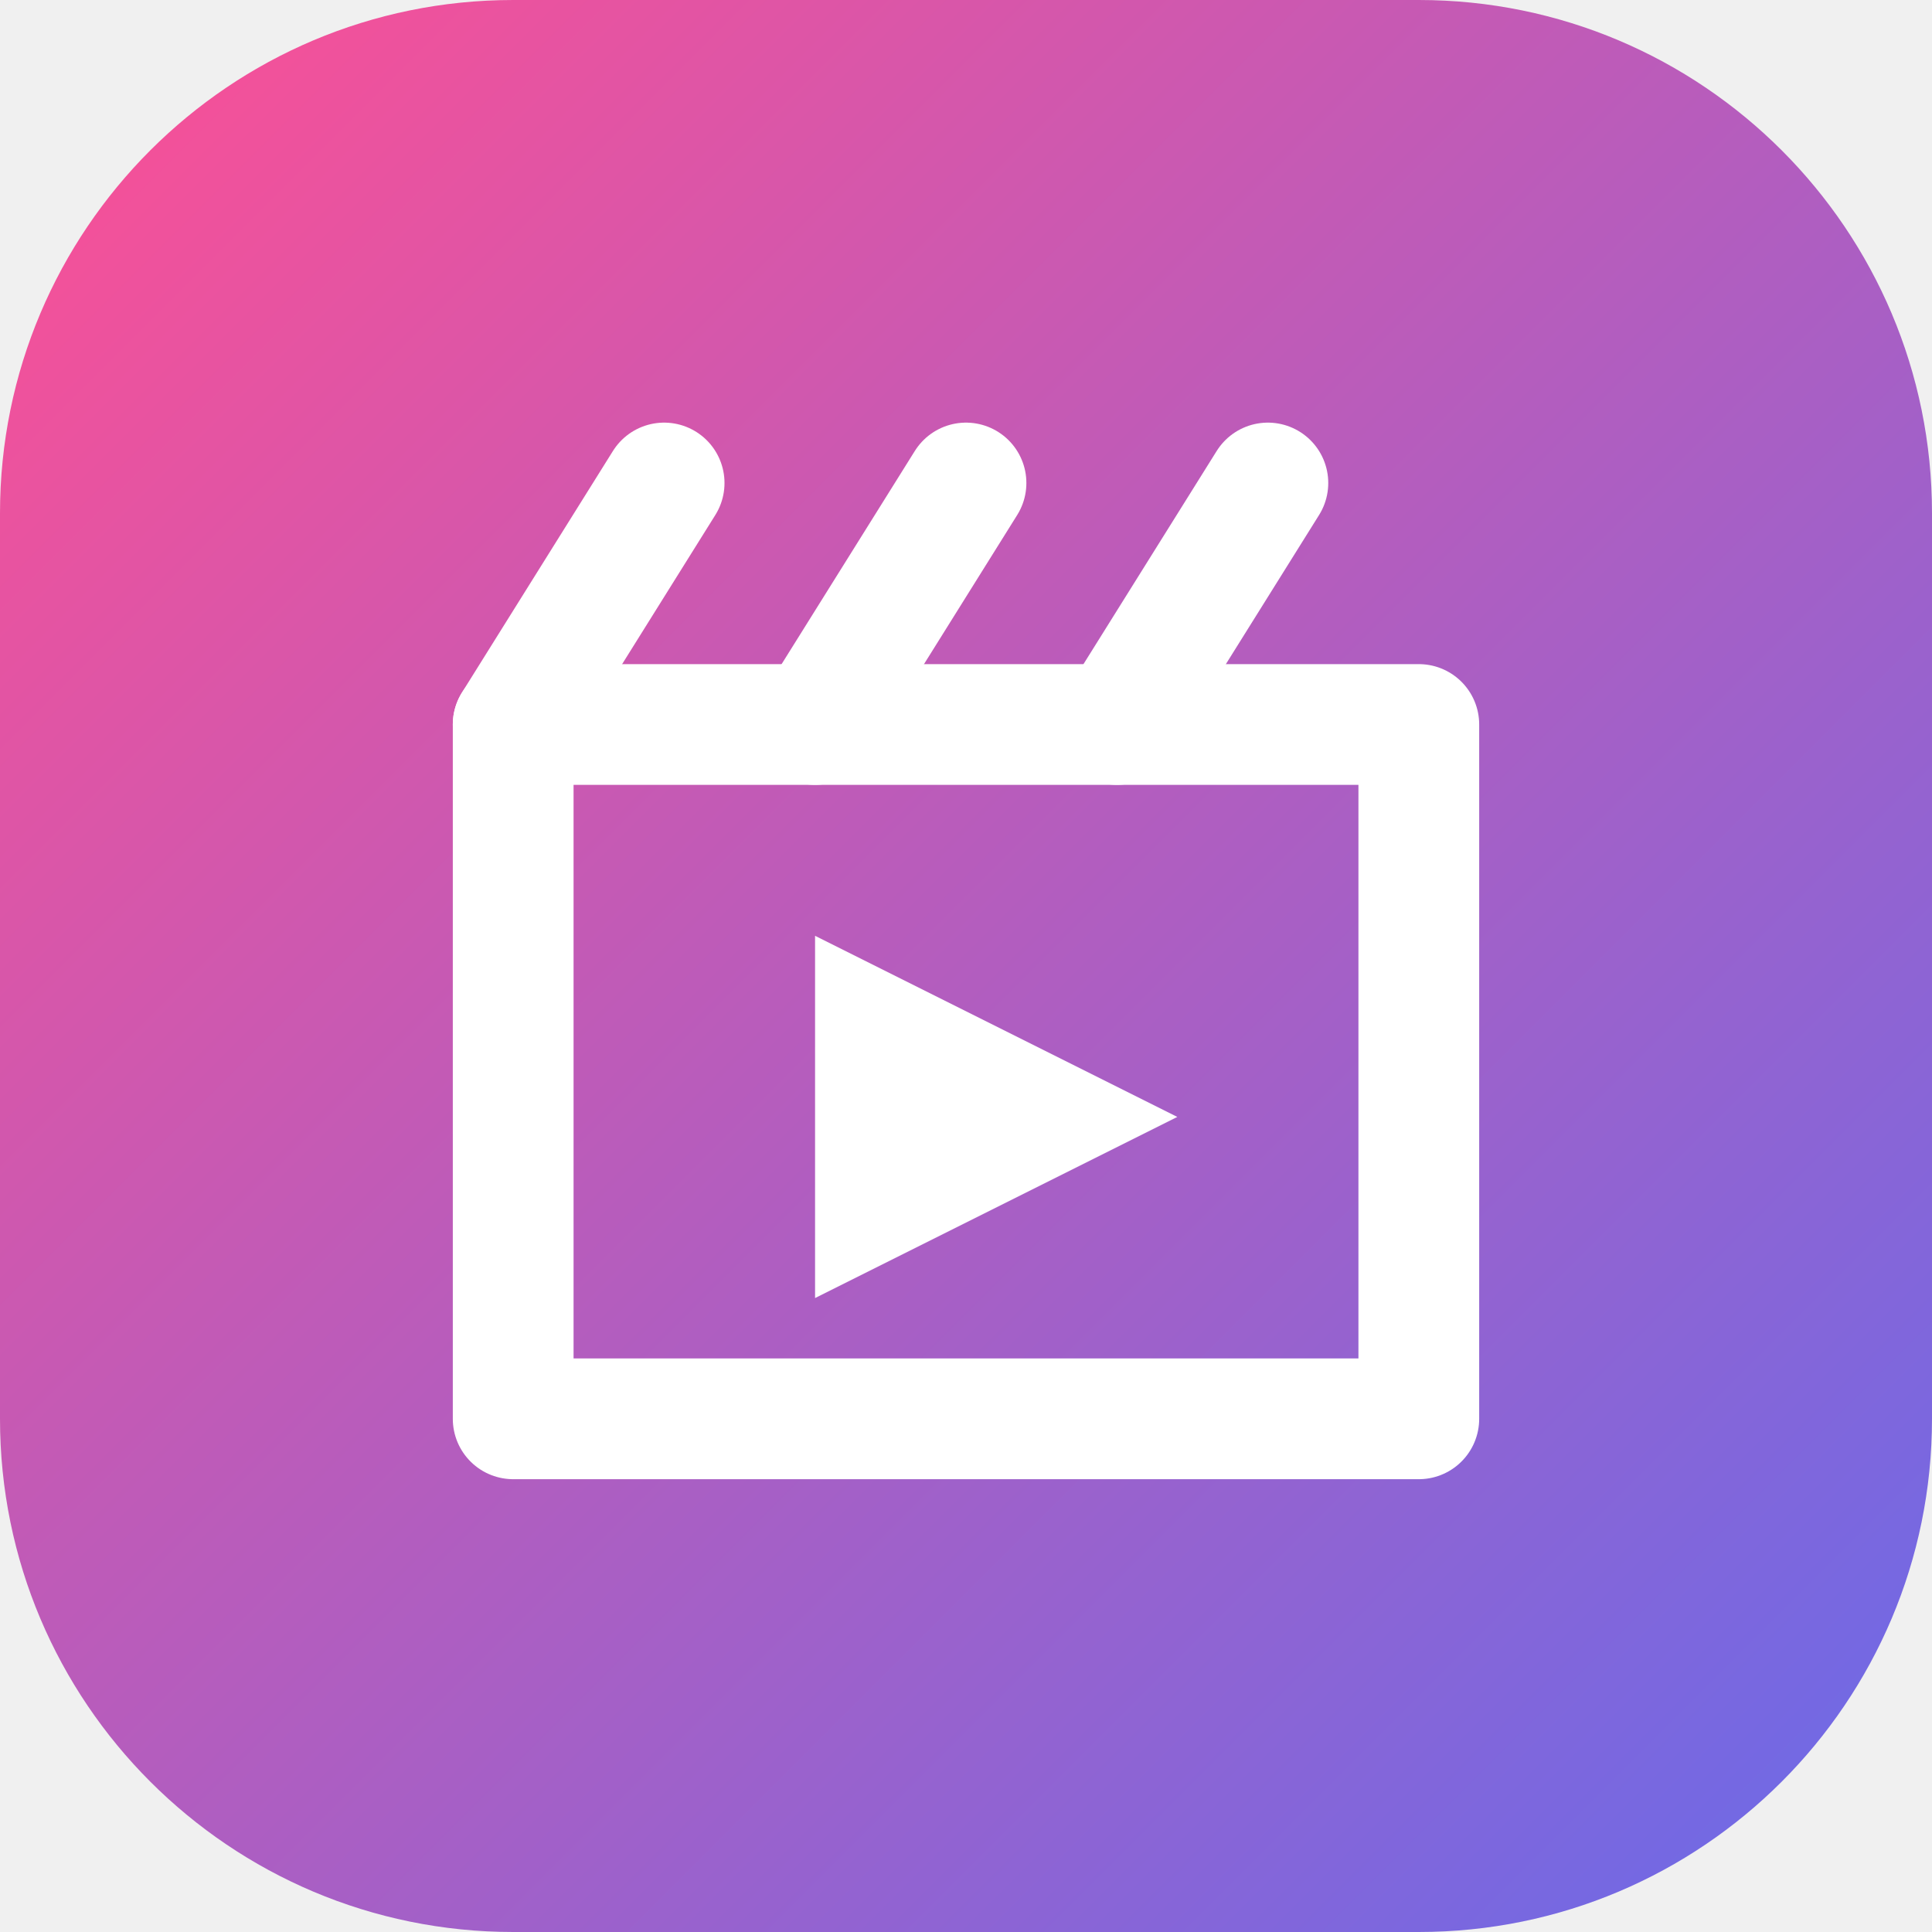
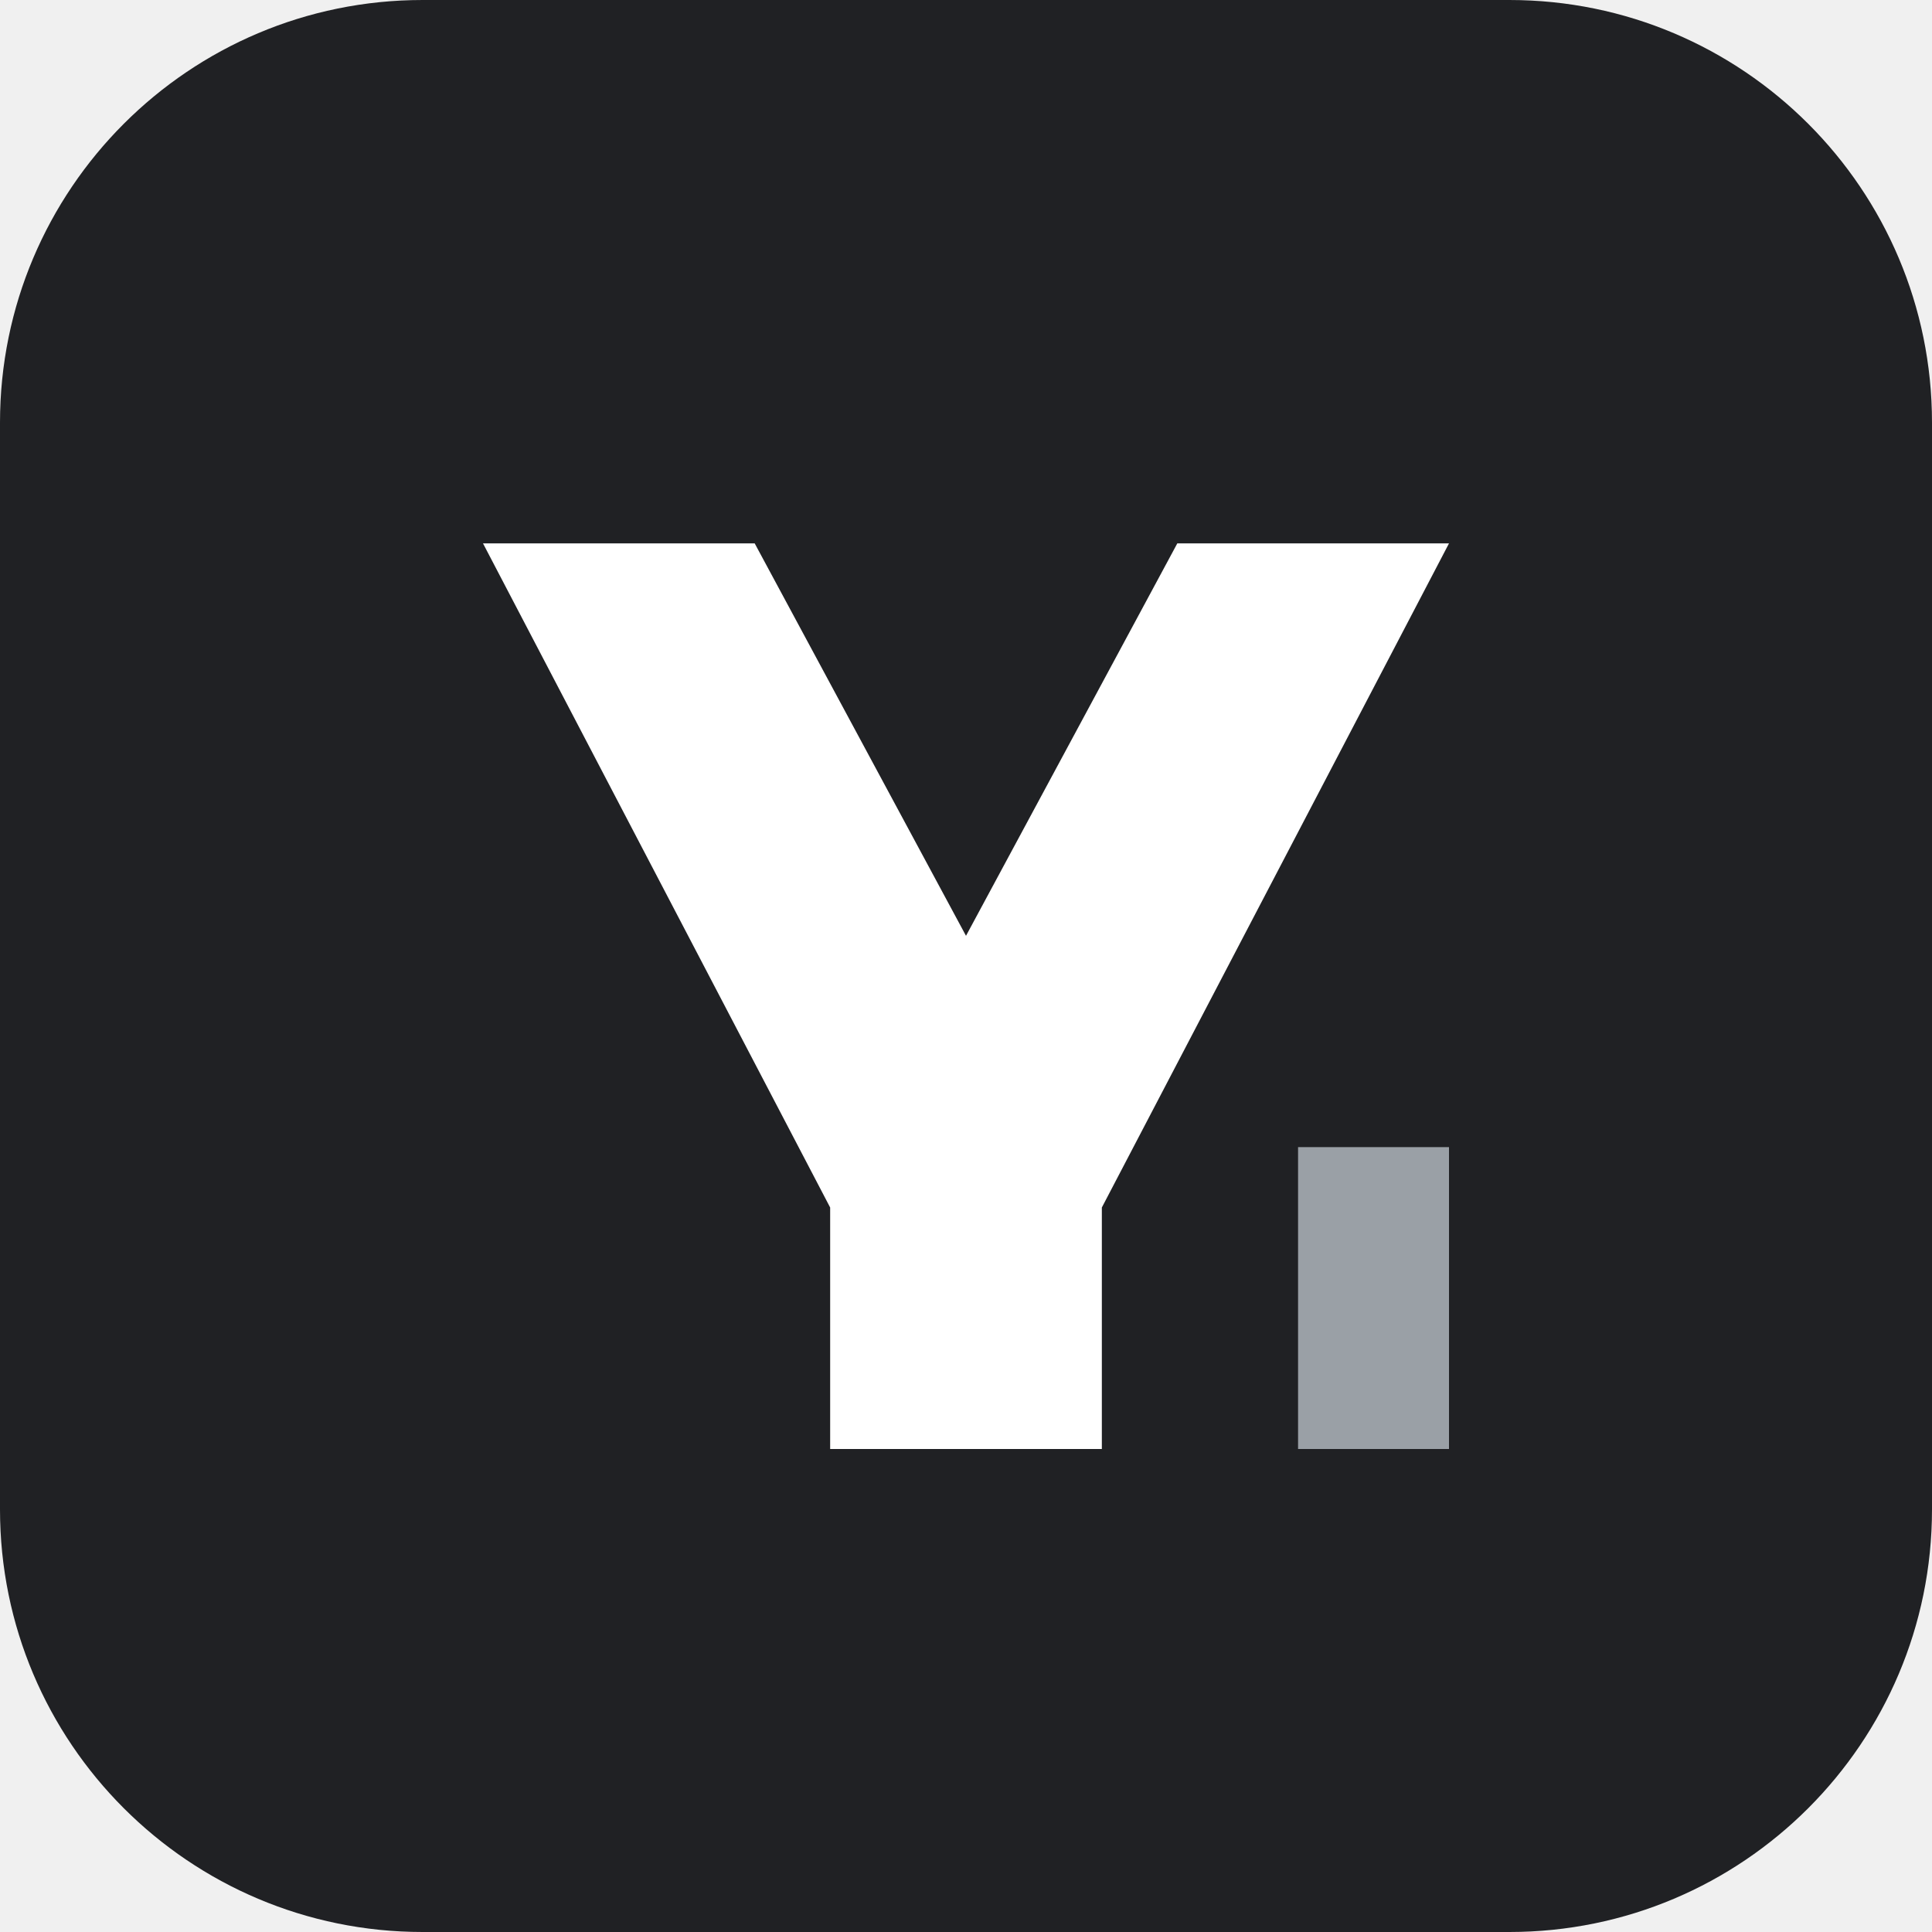
<svg xmlns="http://www.w3.org/2000/svg" viewBox="0 0 64 64">
-   <defs>
-     <linearGradient id="g" x1="0" y1="0" x2="1" y2="1">
-       <stop stop-color="#ff4f93" />
-       <stop offset="1" stop-color="#676bea" />
-     </linearGradient>
-   </defs>
-   <rect width="64" height="64" rx="17" fill="url(#g)" />
-   <path d="M17 24h30v23H17z" fill="none" stroke="white" stroke-width="4" stroke-linejoin="round" />
-   <path d="M17 24l5-8m5 8 5-8m5 8 5-8" fill="none" stroke="white" stroke-width="4" stroke-linecap="round" />
-   <path d="M27 31l12 6-12 6z" fill="white" />
+   <rect width="64" height="64" rx="14" fill="#202124" />
+   <path d="M16 18h9l7 13 7-13h9L36.5 40v8h-9v-8z" fill="#fff" />
+   <path d="M43 38h5v10h-5z" fill="#9aa0a6" />
</svg>
